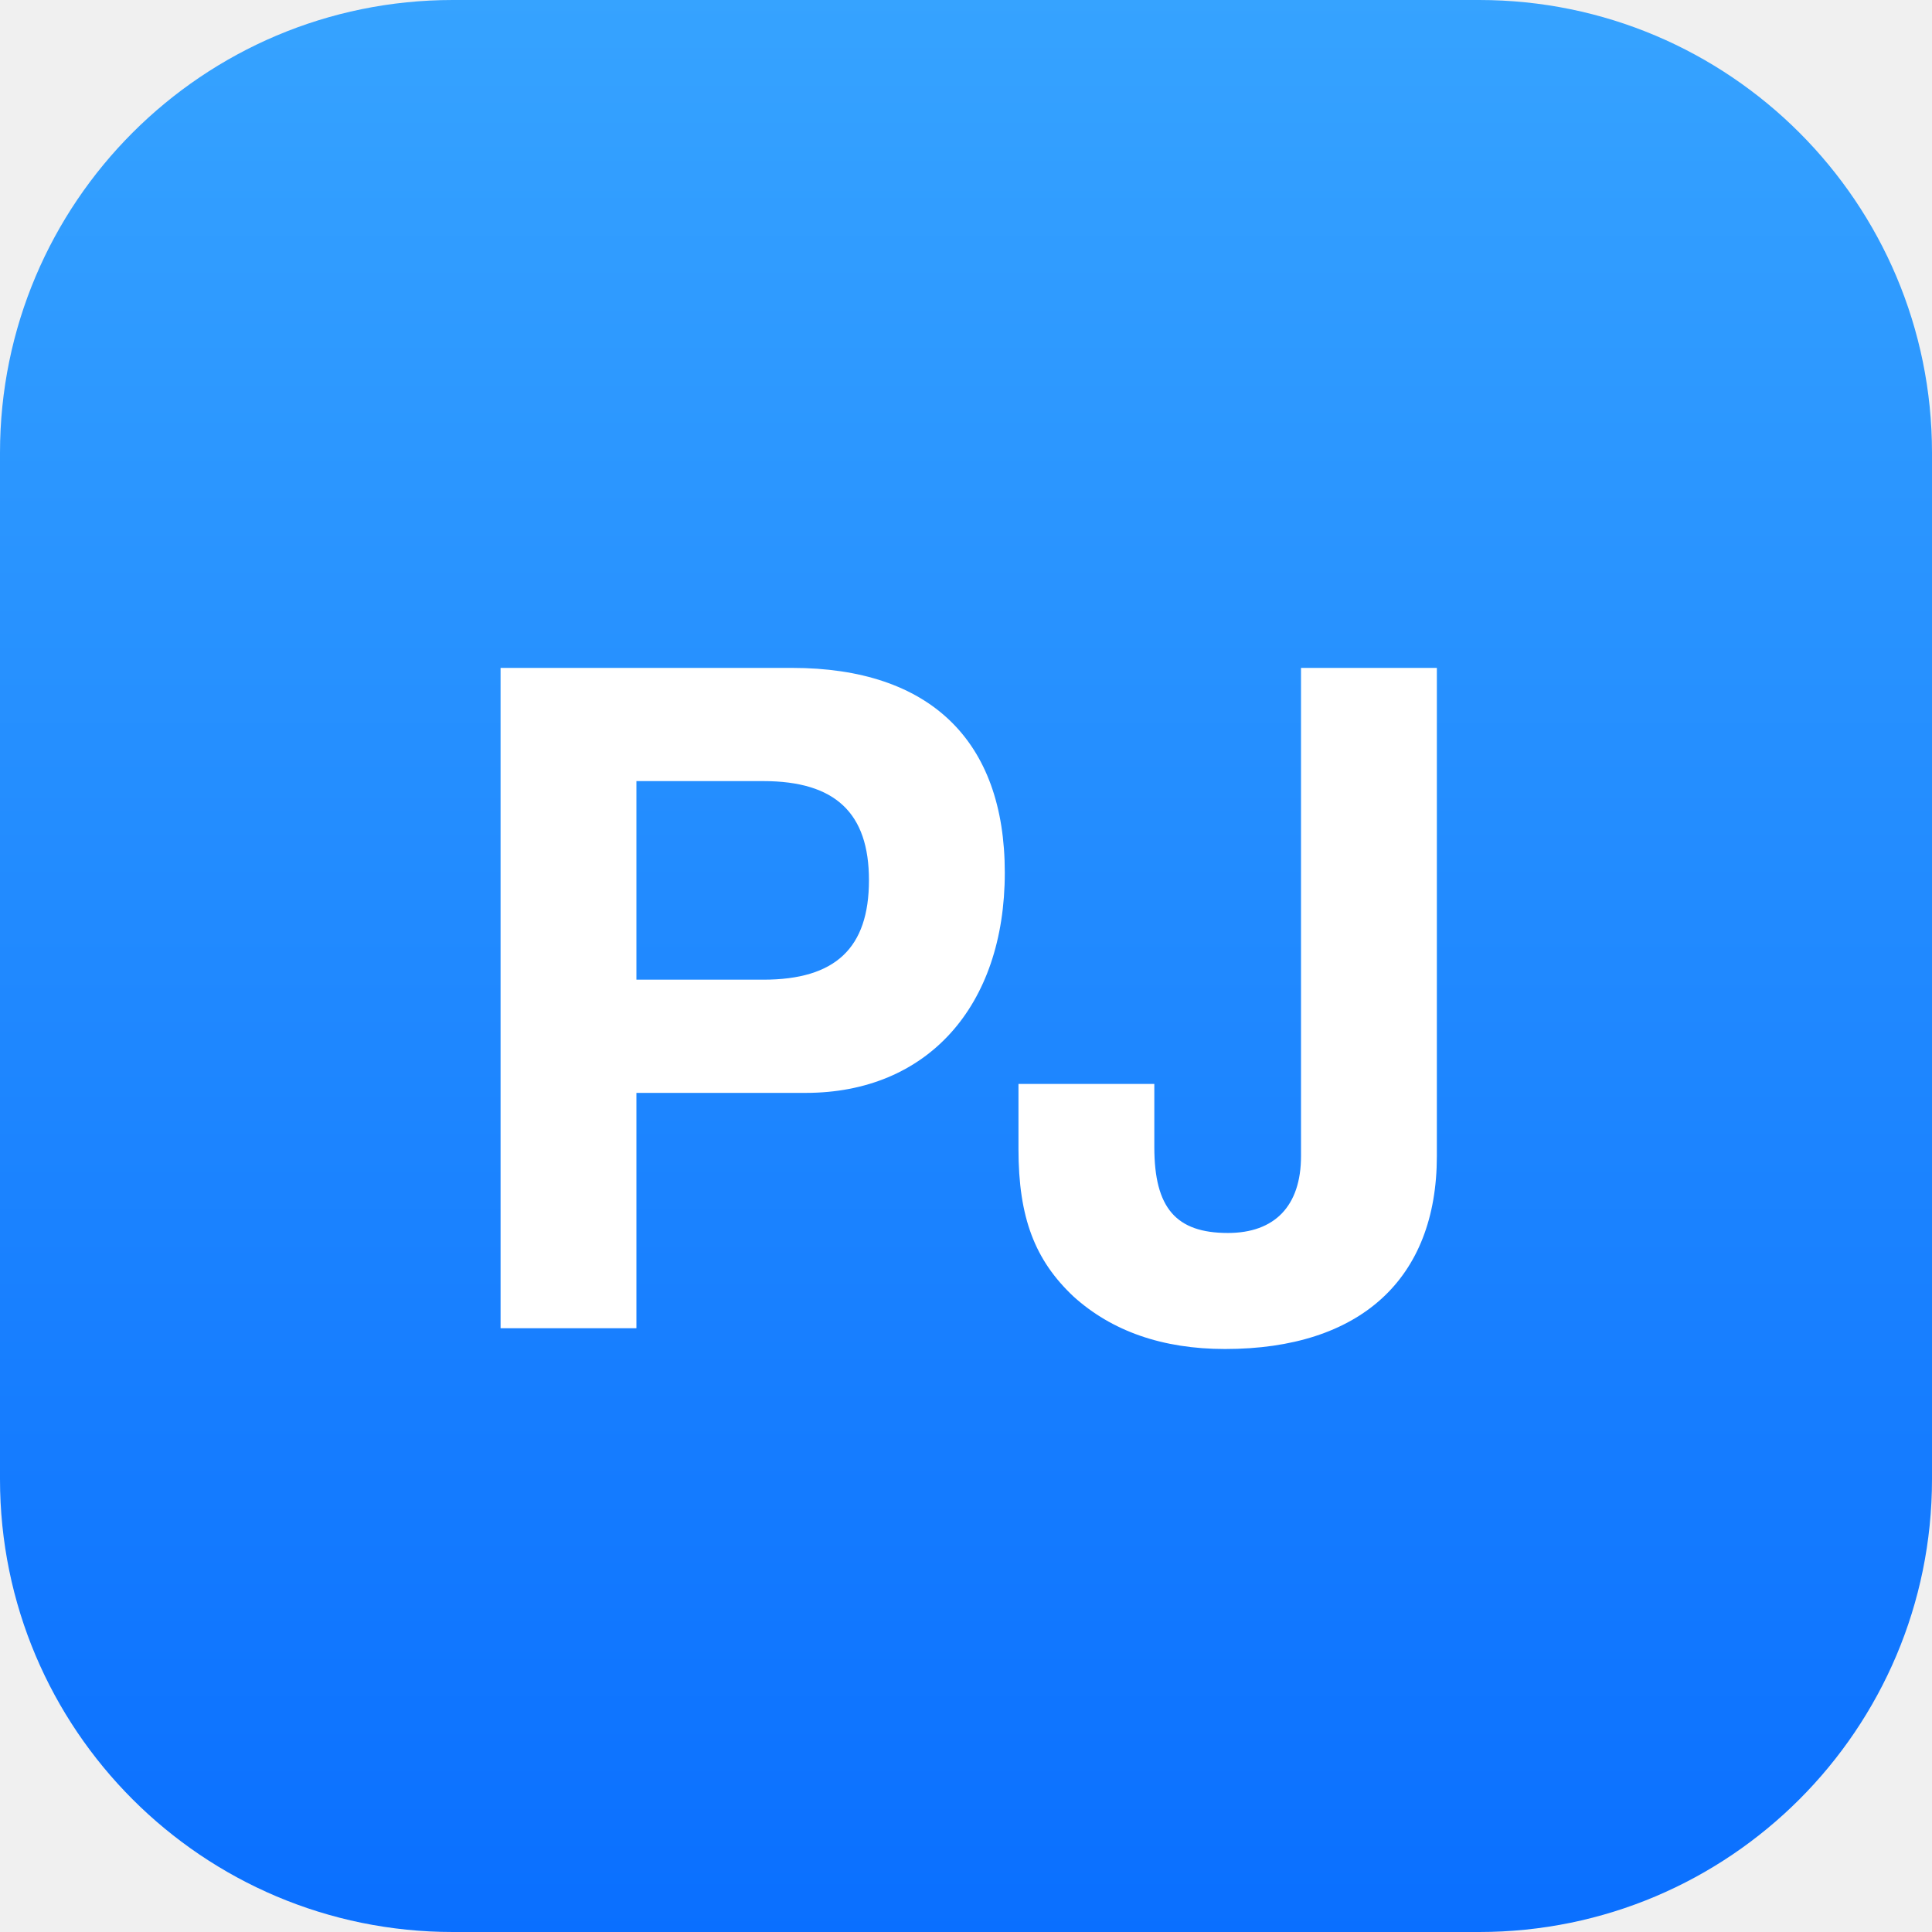
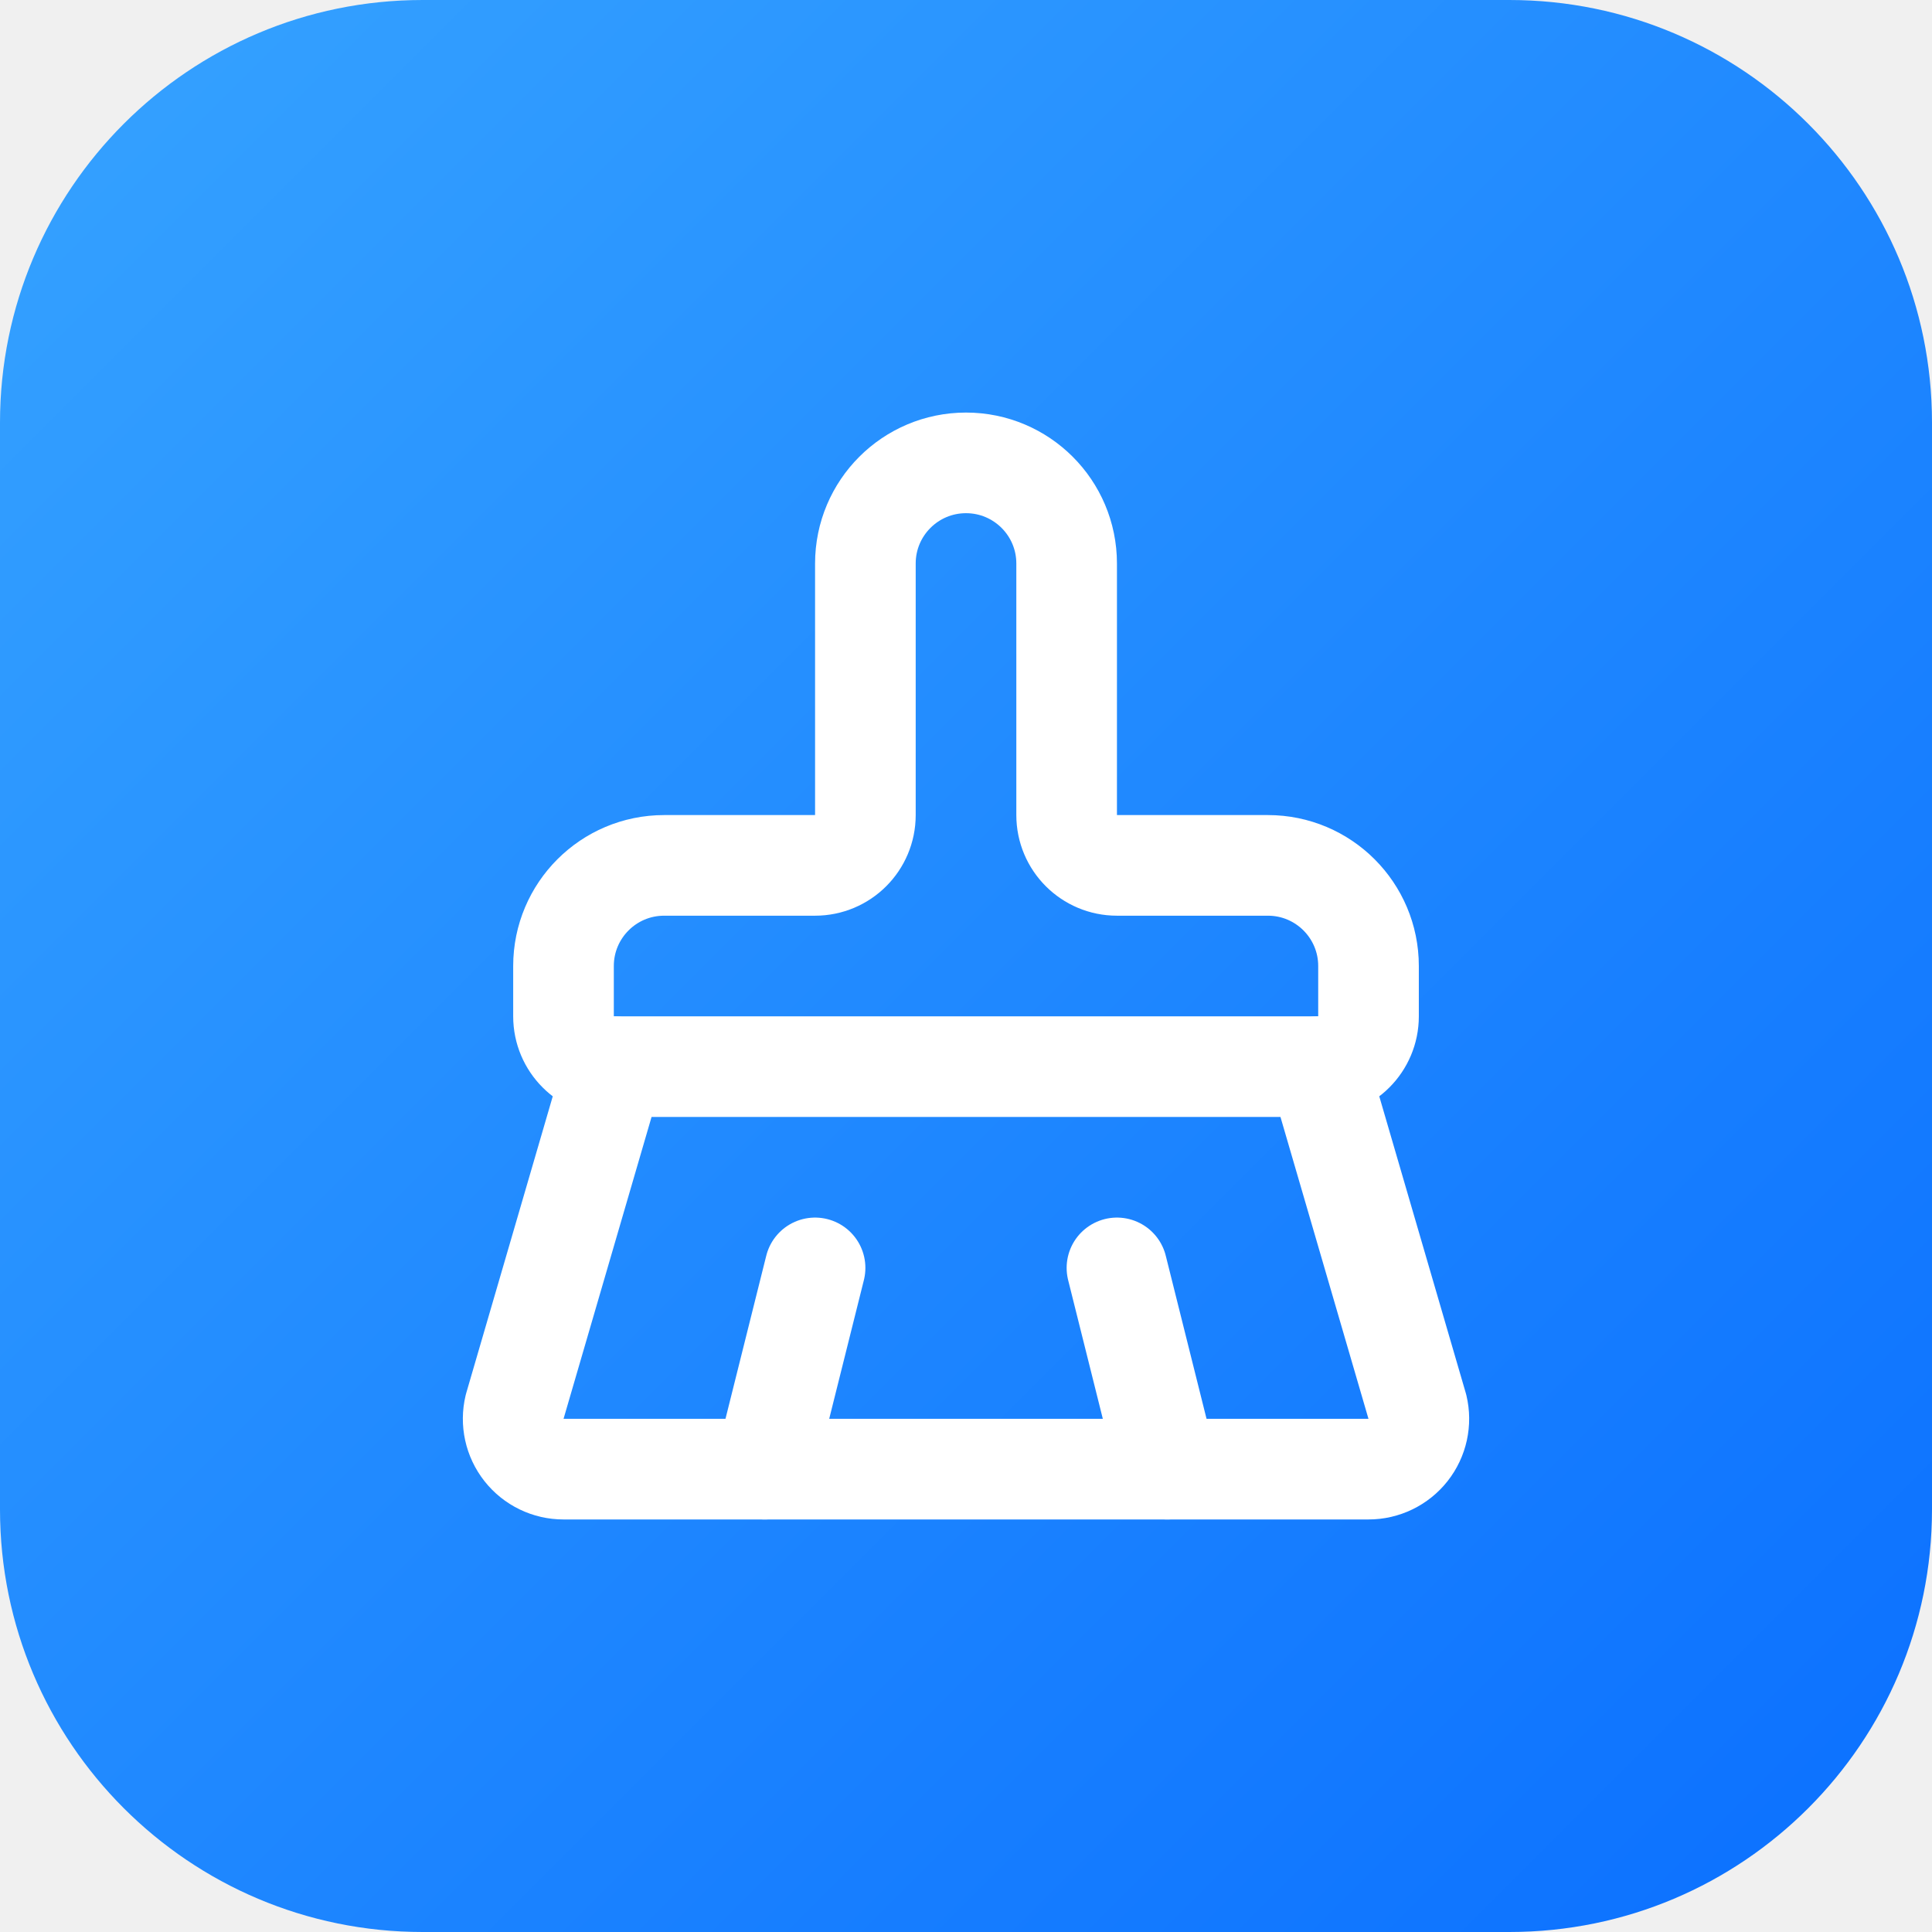
- <svg xmlns="http://www.w3.org/2000/svg" viewBox="0 0 64 64" role="img" aria-label="Prompt Janitor">
+ <svg xmlns="http://www.w3.org/2000/svg" width="64" height="64" viewBox="0 0 64 64">
  <defs>
-     <linearGradient id="g" x1="0" y1="0" x2="0" y2="1">
+     <linearGradient id="bg" x1="0" y1="0" x2="1" y2="1">
      <stop offset="0" stop-color="#36a3ff" />
      <stop offset="1" stop-color="#0a6fff" />
    </linearGradient>
  </defs>
-   <rect width="64" height="64" rx="15" fill="url(#g)" />
-   <text x="32" y="44" text-anchor="middle" font-family="-apple-system, Helvetica, Arial, sans-serif" font-size="30" font-weight="700" fill="#ffffff">PJ</text>
+   <rect width="64" height="64" rx="14" fill="url(#bg)" />
+   <g transform="translate(12 12) scale(1.6667)" fill="none" stroke="#ffffff" stroke-width="2" stroke-linecap="round" stroke-linejoin="round">
+     <path d="m16 22-1-4" />
+     <path d="M19 14a1 1 0 0 0 1-1v-1a2 2 0 0 0-2-2h-3a1 1 0 0 1-1-1V4a2 2 0 0 0-4 0v5a1 1 0 0 1-1 1H6a2 2 0 0 0-2 2v1a1 1 0 0 0 1 1" />
+     <path d="M19 14H5l-1.973 6.767A1 1 0 0 0 4 22h16a1 1 0 0 0 .973-1.233z" />
+     <path d="m8 22 1-4" />
+   </g>
</svg>
